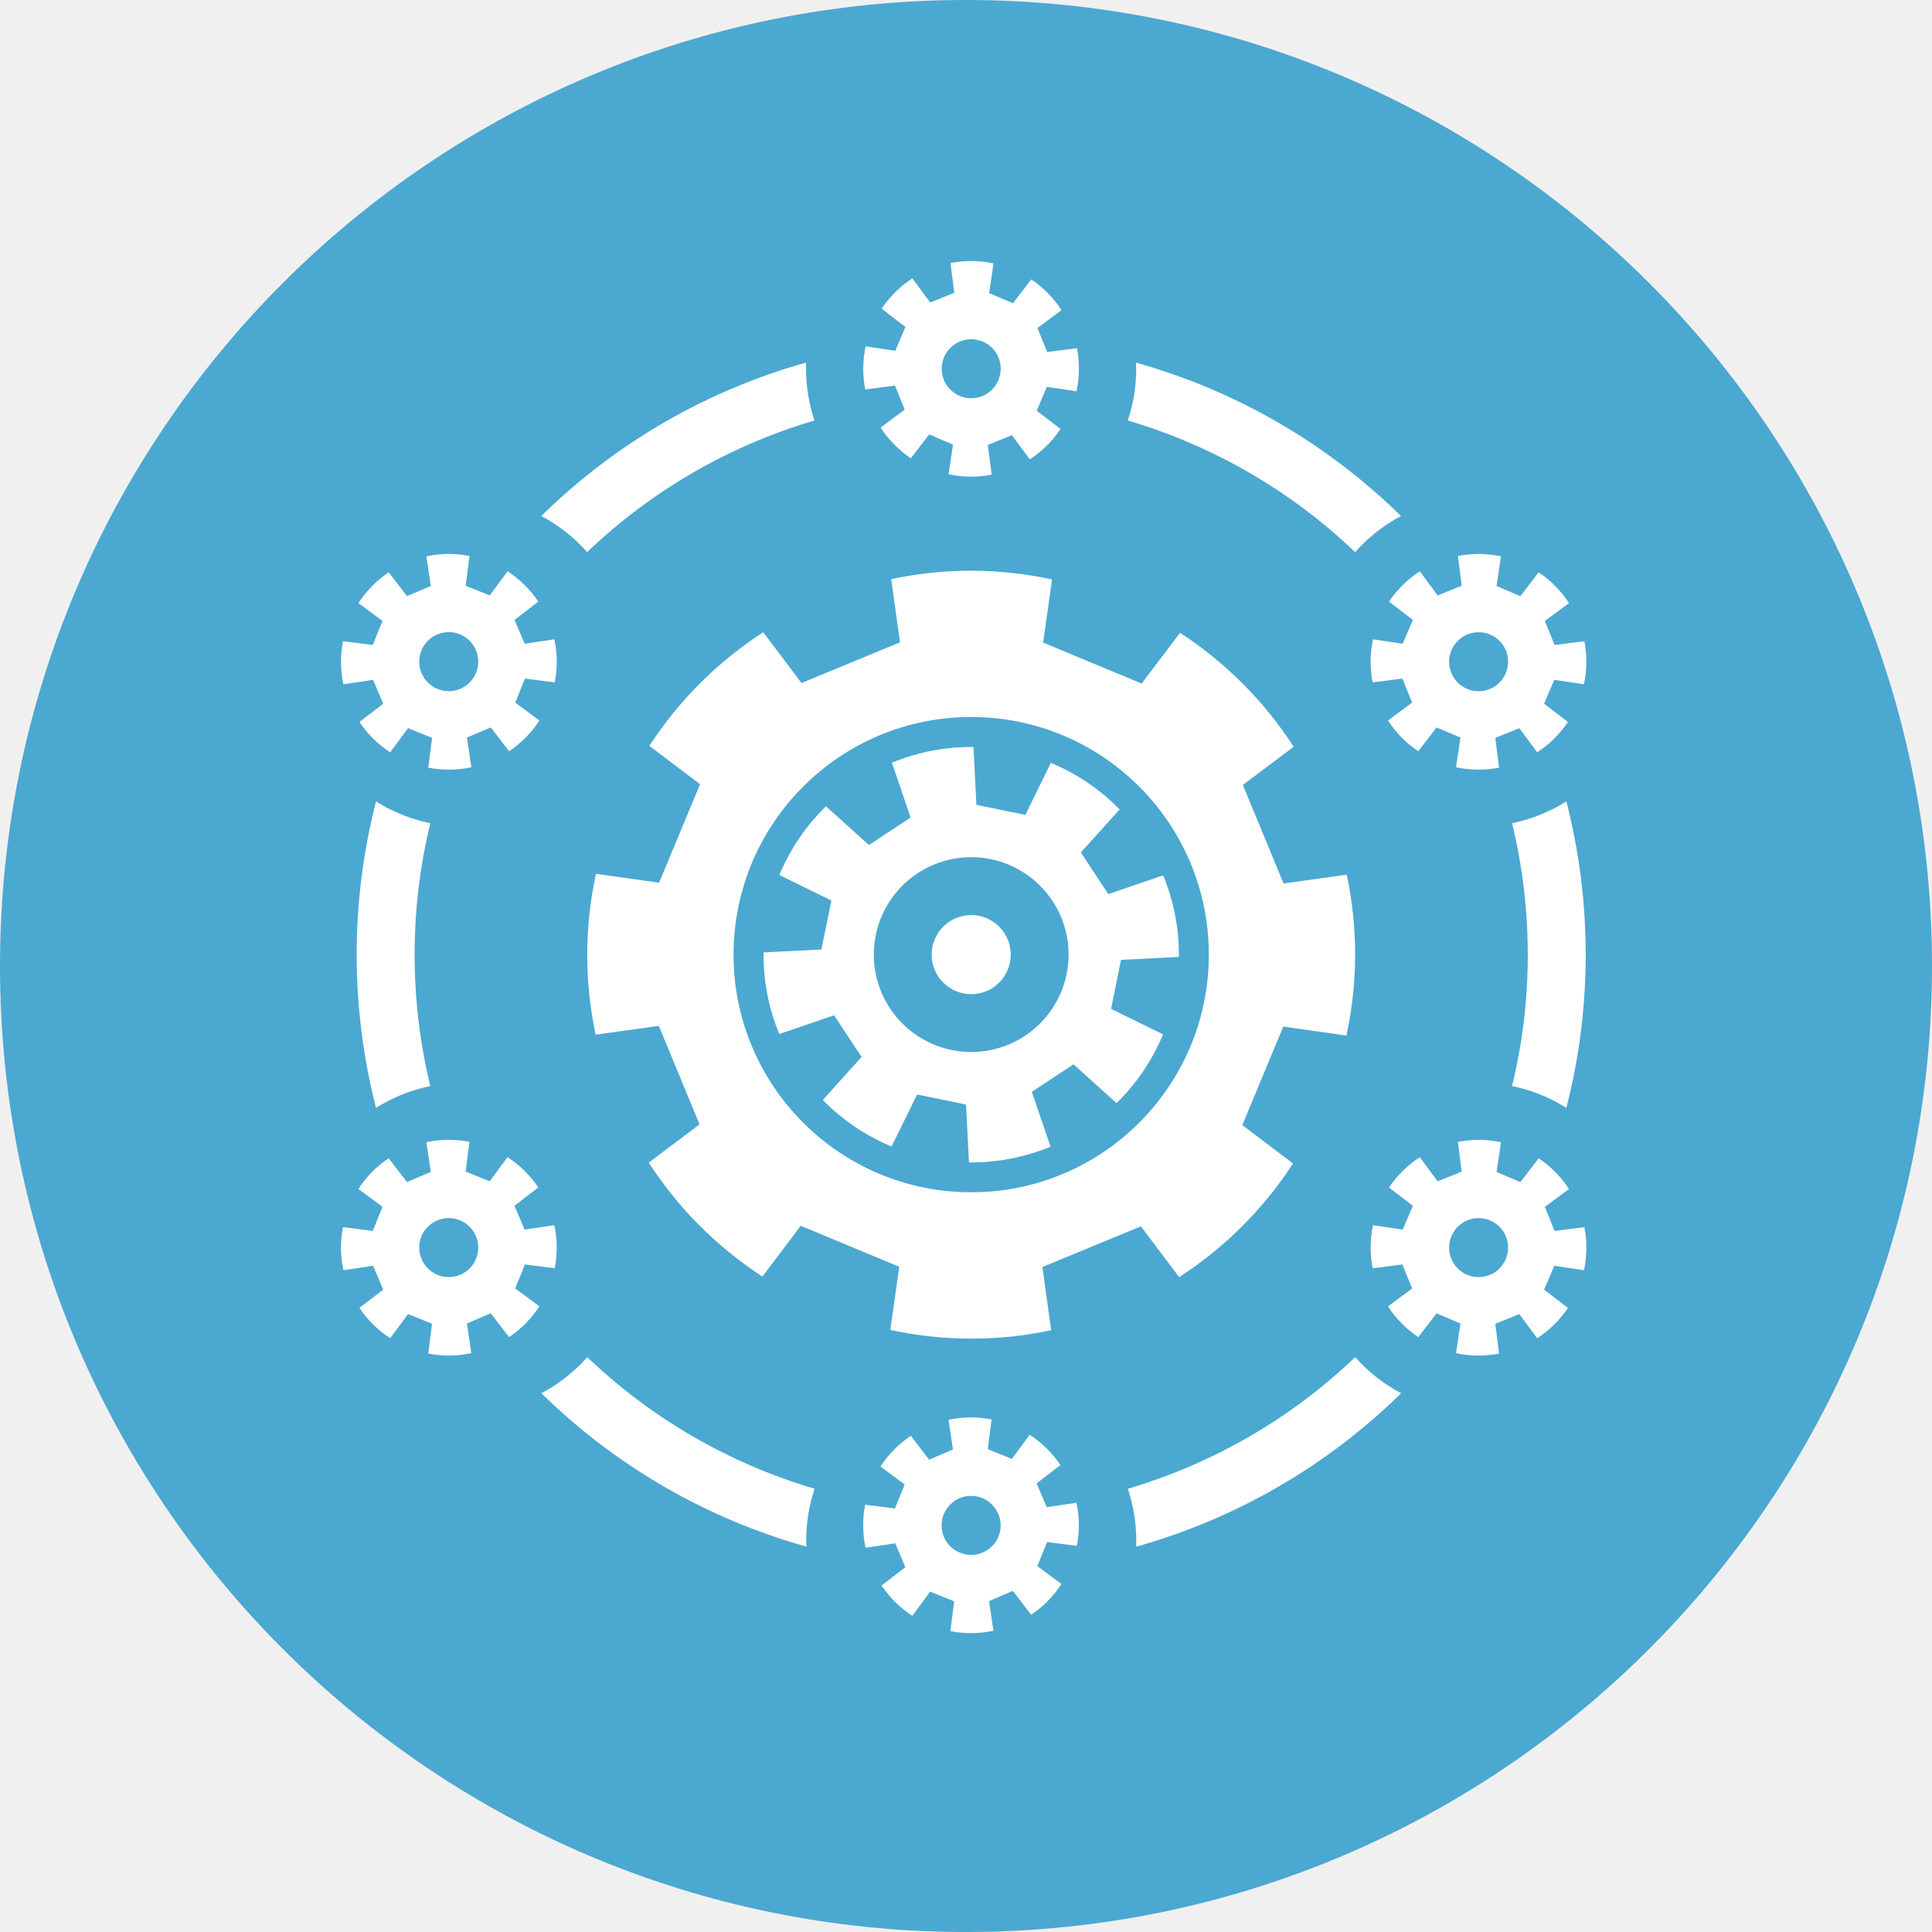
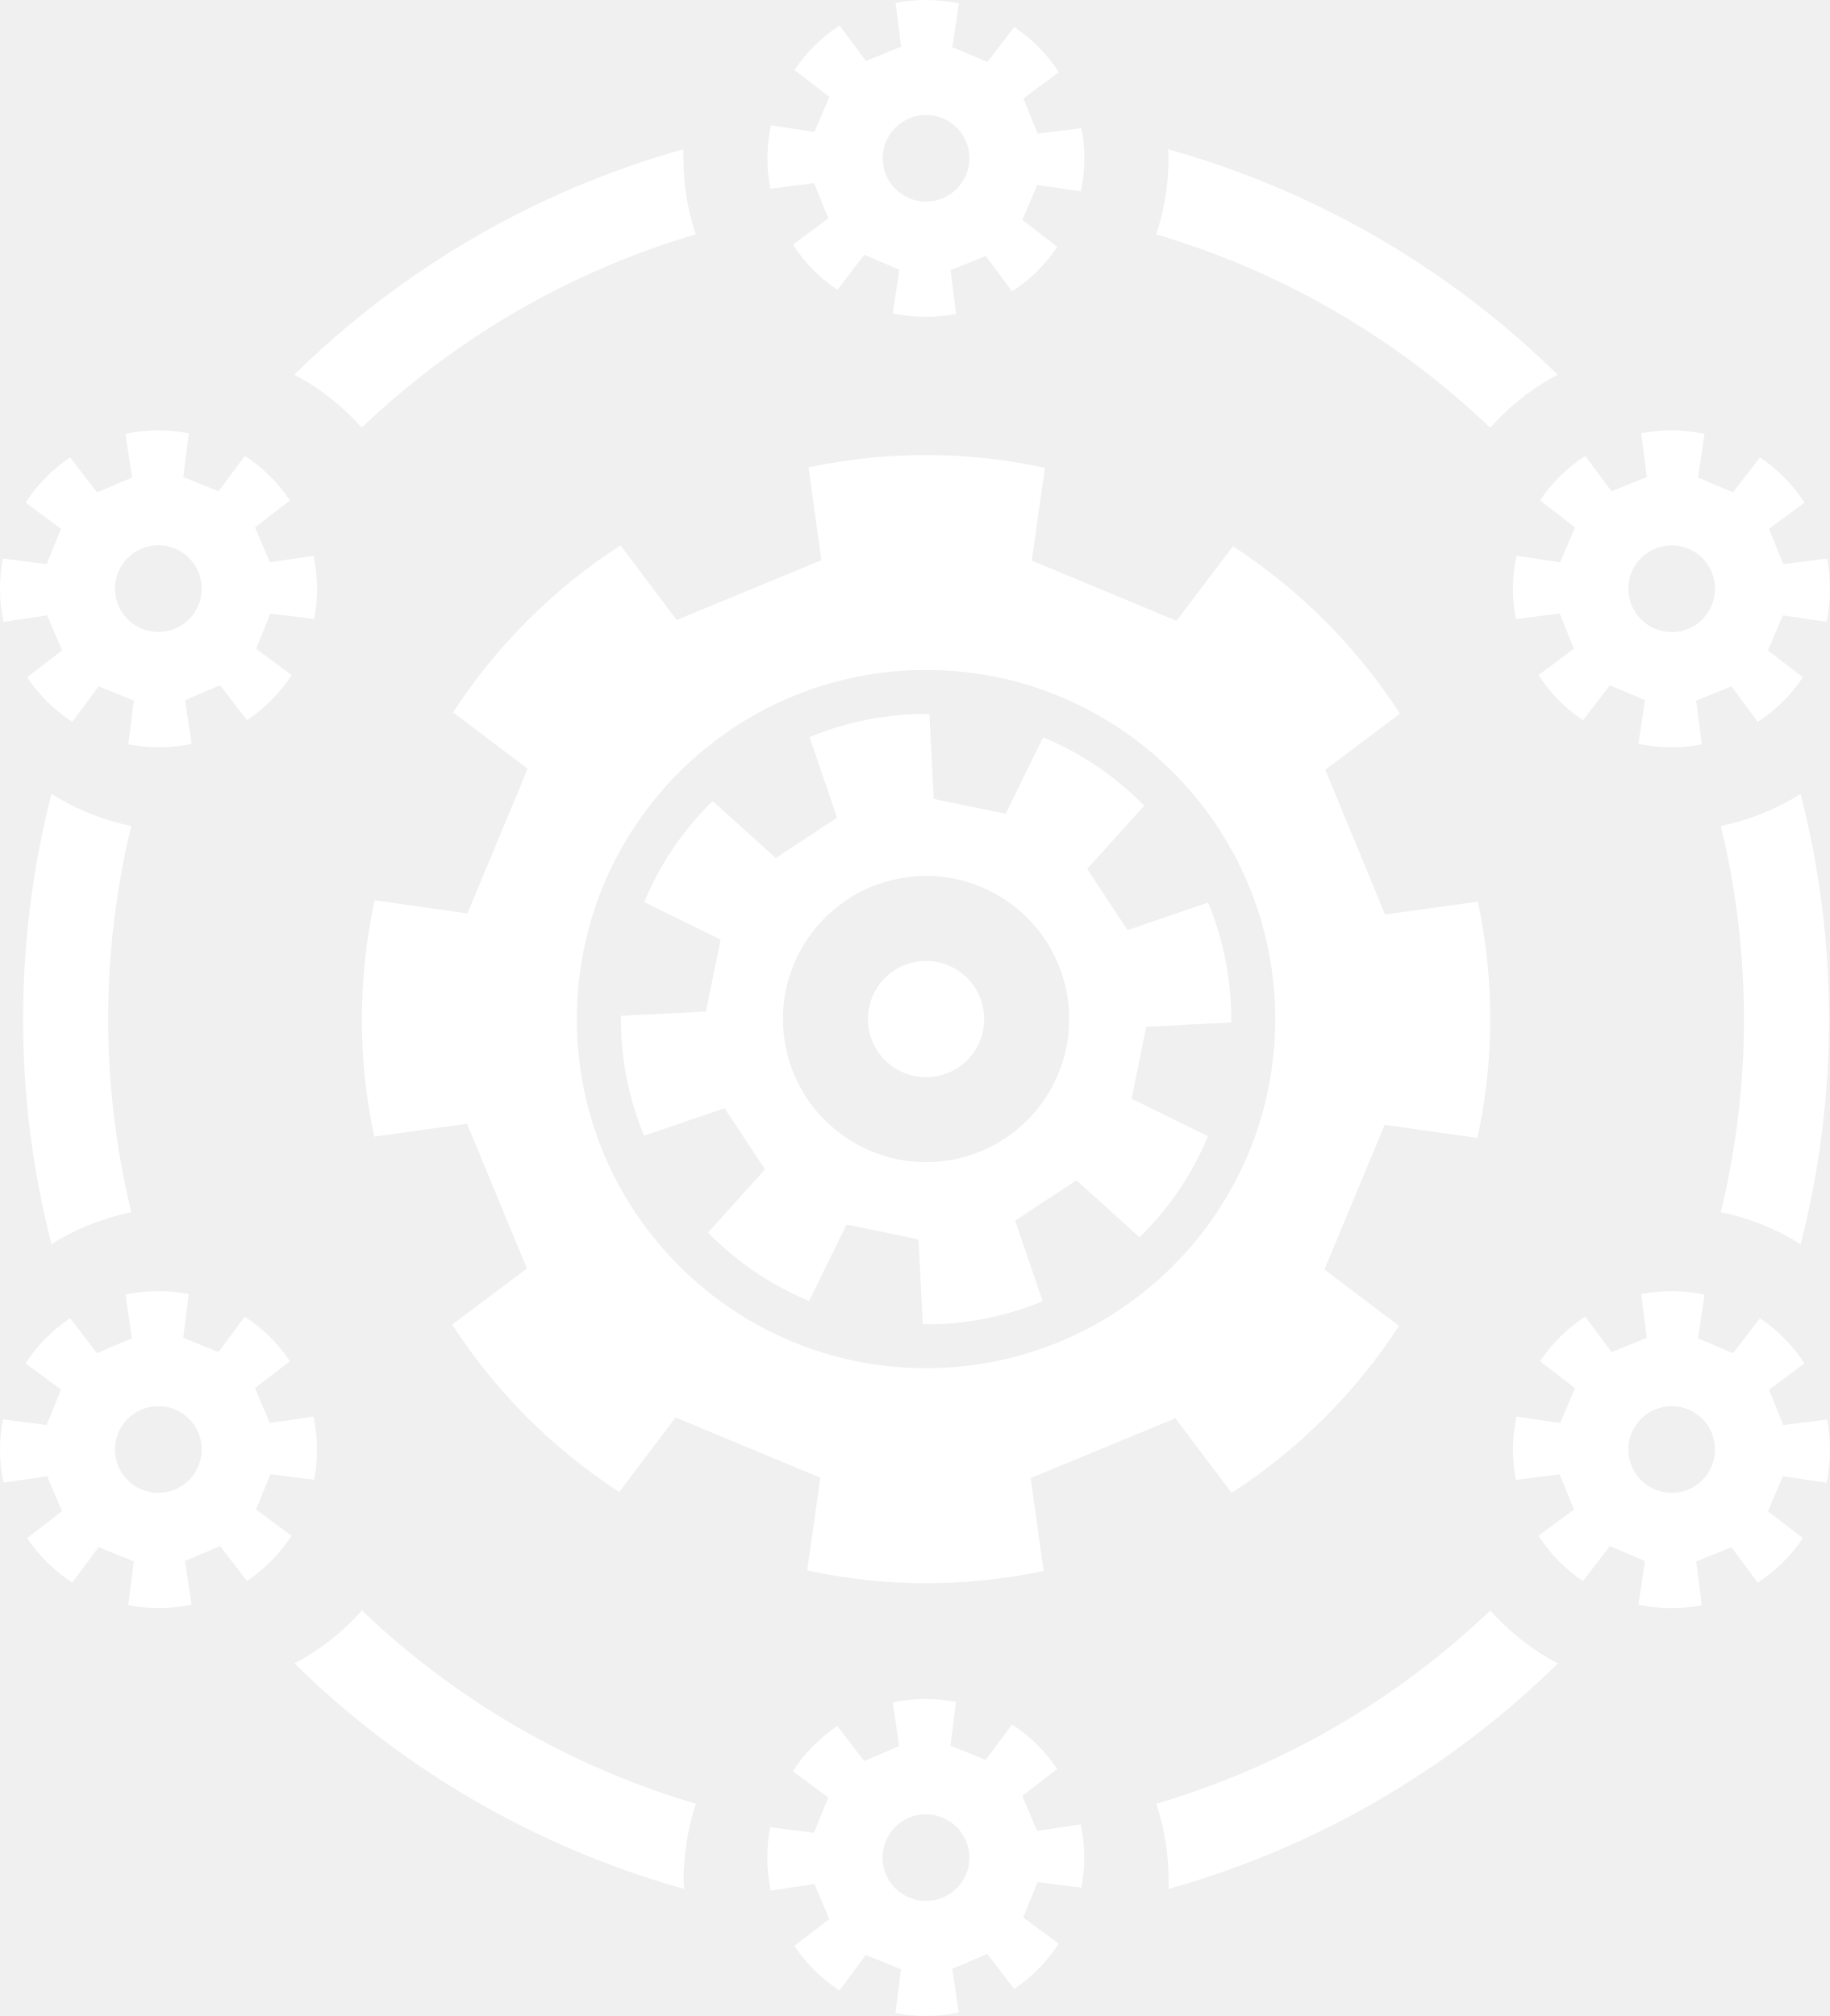
- <svg xmlns="http://www.w3.org/2000/svg" width="51" height="51" viewBox="0 0 51 51">
-   <g id="Group_769" data-name="Group 769" transform="translate(-826 -933)">
-     <rect id="Rectangle_444" data-name="Rectangle 444" width="51" height="51" rx="25.5" transform="translate(826 933)" fill="#4ba8d1" />
-     <g id="Group_712" data-name="Group 712" transform="translate(27.01 428.89)">
-       <g id="Group_641" data-name="Group 641" transform="translate(807.991 511)">
-         <g id="Group_643" data-name="Group 643" transform="translate(0.415 2.682)">
-           <g id="Group_642" data-name="Group 642">
-             <g id="Group_641-2" data-name="Group 641">
-               <path id="Path_5061" data-name="Path 5061" d="M452.606,1149.48a4.335,4.335,0,0,1-.221,1.367,14.7,14.7,0,0,1,6,3.474,4.34,4.34,0,0,1,1.078-.88c.044-.025.089-.048.134-.072a16.223,16.223,0,0,0-7-4.051C452.6,1149.372,452.606,1149.425,452.606,1149.48Z" transform="translate(-432.029 -1149.318)" fill="#fff" />
-               <path id="Path_5062" data-name="Path 5062" d="M393.351,1153.369c.045.024.09.046.134.071a4.335,4.335,0,0,1,1.078.88,14.7,14.7,0,0,1,6-3.474,4.332,4.332,0,0,1-.221-1.367c0-.054,0-.108,0-.162A16.222,16.222,0,0,0,393.351,1153.369Z" transform="translate(-388.48 -1149.318)" fill="#fff" />
-               <path id="Path_5063" data-name="Path 5063" d="M376.723,1200.989a14.72,14.72,0,0,1,0-6.938,4.348,4.348,0,0,1-1.294-.492c-.047-.027-.093-.056-.139-.085a16.279,16.279,0,0,0,0,8.091c.046-.029.092-.057.139-.085A4.354,4.354,0,0,1,376.723,1200.989Z" transform="translate(-374.78 -1181.892)" fill="#fff" />
-               <path id="Path_5064" data-name="Path 5064" d="M400.345,1254.248a4.341,4.341,0,0,1,.221-1.367,14.7,14.7,0,0,1-6-3.473,4.356,4.356,0,0,1-1.079.879c-.044.025-.089.048-.134.072a16.224,16.224,0,0,0,7,4.051C400.347,1254.356,400.345,1254.3,400.345,1254.248Z" transform="translate(-388.479 -1223.154)" fill="#fff" />
-               <path id="Path_5065" data-name="Path 5065" d="M459.6,1250.359c-.045-.024-.09-.046-.134-.072a4.361,4.361,0,0,1-1.08-.879,14.7,14.7,0,0,1-6,3.473,4.336,4.336,0,0,1,.221,1.367c0,.054,0,.108,0,.162A16.224,16.224,0,0,0,459.6,1250.359Z" transform="translate(-432.029 -1223.154)" fill="#fff" />
-               <path id="Path_5066" data-name="Path 5066" d="M492.487,1193.474c-.046.029-.092.057-.139.085a4.365,4.365,0,0,1-1.294.492,14.708,14.708,0,0,1,0,6.938,4.356,4.356,0,0,1,1.294.492c.047.027.093.056.139.085a16.277,16.277,0,0,0,0-8.091Z" transform="translate(-460.555 -1181.892)" fill="#fff" />
-             </g>
+ <svg xmlns="http://www.w3.org/2000/svg" width="32.874" height="36.222" viewBox="0 0 32.874 36.222">
+   <g id="Group_712" data-name="Group 712" transform="translate(-807.991 -511)">
+     <g id="Group_641" data-name="Group 641" transform="translate(807.991 511)">
+       <g id="Group_643" data-name="Group 643" transform="translate(0.415 2.682)">
+         <g id="Group_642" data-name="Group 642">
+           <g id="Group_641-2" data-name="Group 641">
+             <path id="Path_5061" data-name="Path 5061" d="M452.606,1149.48a4.335,4.335,0,0,1-.221,1.367,14.7,14.7,0,0,1,6,3.474,4.34,4.34,0,0,1,1.078-.88c.044-.025.089-.048.134-.072a16.223,16.223,0,0,0-7-4.051C452.6,1149.372,452.606,1149.425,452.606,1149.48Z" transform="translate(-432.029 -1149.318)" fill="#fff" />
+             <path id="Path_5062" data-name="Path 5062" d="M393.351,1153.369c.045.024.09.046.134.071a4.335,4.335,0,0,1,1.078.88,14.7,14.7,0,0,1,6-3.474,4.332,4.332,0,0,1-.221-1.367c0-.054,0-.108,0-.162A16.222,16.222,0,0,0,393.351,1153.369Z" transform="translate(-388.48 -1149.318)" fill="#fff" />
+             <path id="Path_5063" data-name="Path 5063" d="M376.723,1200.989a14.72,14.72,0,0,1,0-6.938,4.348,4.348,0,0,1-1.294-.492c-.047-.027-.093-.056-.139-.085a16.279,16.279,0,0,0,0,8.091c.046-.029.092-.057.139-.085A4.354,4.354,0,0,1,376.723,1200.989Z" transform="translate(-374.78 -1181.892)" fill="#fff" />
+             <path id="Path_5064" data-name="Path 5064" d="M400.345,1254.248a4.341,4.341,0,0,1,.221-1.367,14.7,14.7,0,0,1-6-3.473,4.356,4.356,0,0,1-1.079.879c-.044.025-.089.048-.134.072a16.224,16.224,0,0,0,7,4.051C400.347,1254.356,400.345,1254.3,400.345,1254.248Z" transform="translate(-388.479 -1223.154)" fill="#fff" />
+             <path id="Path_5065" data-name="Path 5065" d="M459.6,1250.359c-.045-.024-.09-.046-.134-.072a4.361,4.361,0,0,1-1.08-.879,14.7,14.7,0,0,1-6,3.473,4.336,4.336,0,0,1,.221,1.367c0,.054,0,.108,0,.162A16.224,16.224,0,0,0,459.6,1250.359Z" transform="translate(-432.029 -1223.154)" fill="#fff" />
+             <path id="Path_5066" data-name="Path 5066" d="M492.487,1193.474c-.046.029-.092.057-.139.085a4.365,4.365,0,0,1-1.294.492,14.708,14.708,0,0,1,0,6.938,4.356,4.356,0,0,1,1.294.492c.047.027.093.056.139.085a16.277,16.277,0,0,0,0-8.091Z" transform="translate(-460.555 -1181.892)" fill="#fff" />
          </g>
        </g>
-         <g id="Group_646" data-name="Group 646" transform="translate(6.499 8.173)">
-           <g id="Group_645" data-name="Group 645">
-             <path id="Path_5068" data-name="Path 5068" d="M415.822,1177.209l-.537-1.3,1.341-1.009a10.177,10.177,0,0,0-3-3.007l-1.014,1.339-1.3-.541-1.3-.541.236-1.666a10.063,10.063,0,0,0-4.246-.008l.231,1.668-1.3.537-1.3.537-1.009-1.341a10.18,10.18,0,0,0-3.007,3l1.339,1.013-.541,1.3-.541,1.3-1.666-.236a10.061,10.061,0,0,0-.008,4.246l1.668-.231.537,1.3.537,1.3-1.341,1.009a10.184,10.184,0,0,0,3,3.007l1.013-1.339,1.3.541,1.3.541-.236,1.666a10.063,10.063,0,0,0,4.246.008l-.231-1.668,1.3-.537,1.3-.537,1.009,1.341a10.18,10.18,0,0,0,3.007-3l-1.339-1.013.541-1.3.541-1.3,1.666.236a10.064,10.064,0,0,0,.008-4.246l-1.668.231Zm-7.709,9.452a6.273,6.273,0,1,1,6.273-6.273A6.273,6.273,0,0,1,408.113,1186.661Z" transform="translate(-397.976 -1170.251)" fill="#fff" />
-           </g>
-         </g>
-         <g id="Group_647" data-name="Group 647" transform="translate(27.186 7.733)">
-           <path id="Path_5069" data-name="Path 5069" d="M481.437,1170.343l.637-.472a2.832,2.832,0,0,0-.8-.812l-.483.629-.315-.134-.314-.133.117-.784a2.824,2.824,0,0,0-1.137-.01l.1.786-.317.128-.317.128-.472-.637a2.832,2.832,0,0,0-.812.8l.628.484-.133.314-.134.314-.784-.117a2.83,2.83,0,0,0-.01,1.137l.786-.1.128.317.128.317-.637.472a2.83,2.83,0,0,0,.8.812l.483-.629.315.134.315.134-.117.784a2.829,2.829,0,0,0,1.137.01l-.1-.786.317-.128.317-.128.472.637a2.826,2.826,0,0,0,.811-.8l-.628-.483.134-.315.134-.315.784.117a2.83,2.83,0,0,0,.01-1.137l-.786.1-.128-.317Zm-1.2,1.63a.779.779,0,1,1,.008-1.1A.779.779,0,0,1,480.234,1171.973Z" transform="translate(-476.844 -1168.574)" fill="#fff" />
-         </g>
-         <g id="Group_648" data-name="Group 648" transform="translate(13.792)">
-           <path id="Path_5070" data-name="Path 5070" d="M430.373,1140.862l.637-.472a2.825,2.825,0,0,0-.8-.811l-.483.629-.314-.134-.315-.134.117-.784a2.829,2.829,0,0,0-1.137-.01l.1.786-.317.128-.317.128-.472-.637a2.823,2.823,0,0,0-.811.8l.628.483-.134.314-.133.315-.784-.117a2.831,2.831,0,0,0-.01,1.137l.786-.1.128.317.128.317-.637.472a2.828,2.828,0,0,0,.8.811l.483-.629.314.134.315.134-.117.784a2.829,2.829,0,0,0,1.137.01l-.1-.786.317-.128.317-.128.472.637a2.828,2.828,0,0,0,.812-.8l-.628-.483.133-.315.134-.315.784.117a2.827,2.827,0,0,0,.01-1.137l-.786.1-.128-.317Zm-1.2,1.629a.779.779,0,1,1,.008-1.1A.778.778,0,0,1,429.171,1142.491Z" transform="translate(-425.781 -1139.093)" fill="#fff" />
-         </g>
-         <g id="Group_649" data-name="Group 649" transform="translate(13.792 30.534)">
-           <path id="Path_5071" data-name="Path 5071" d="M430.5,1259.1l.128-.317.786.1a2.825,2.825,0,0,0-.01-1.137l-.784.117-.134-.314-.133-.315.628-.483a2.826,2.826,0,0,0-.812-.8l-.472.637-.317-.128-.317-.128.1-.786a2.826,2.826,0,0,0-1.137.01l.117.784-.315.134-.314.134-.483-.629a2.826,2.826,0,0,0-.8.812l.637.472-.128.317-.128.317-.786-.1a2.831,2.831,0,0,0,.01,1.137l.784-.117.133.315.134.315-.628.483a2.824,2.824,0,0,0,.811.8l.472-.637.317.128.317.128-.1.786a2.826,2.826,0,0,0,1.137-.01l-.117-.784.315-.134.314-.134.483.629a2.828,2.828,0,0,0,.8-.812l-.637-.472Zm-1.322-.211a.779.779,0,1,1-.008-1.1A.779.779,0,0,1,429.179,1258.892Z" transform="translate(-425.781 -1255.501)" fill="#fff" />
-         </g>
-         <g id="Group_650" data-name="Group 650" transform="translate(27.186 23.2)">
-           <path id="Path_5072" data-name="Path 5072" d="M481.437,1229.308l.637-.472a2.825,2.825,0,0,0-.8-.811l-.483.628-.315-.134-.314-.134.117-.784a2.829,2.829,0,0,0-1.137-.01l.1.786-.317.128-.317.128-.472-.637a2.826,2.826,0,0,0-.812.8l.629.484-.134.314-.134.314-.784-.117a2.829,2.829,0,0,0-.01,1.137l.786-.1.128.317.128.317-.637.472a2.829,2.829,0,0,0,.8.812l.483-.628.315.134.315.134-.117.784a2.824,2.824,0,0,0,1.137.01l-.1-.786.317-.128.317-.128.472.637a2.825,2.825,0,0,0,.811-.8l-.628-.483.134-.314.134-.315.784.117a2.826,2.826,0,0,0,.01-1.137l-.786.1-.128-.317Zm-1.2,1.629a.779.779,0,1,1,.008-1.1A.779.779,0,0,1,480.234,1230.937Z" transform="translate(-476.844 -1227.539)" fill="#fff" />
-         </g>
-         <g id="Group_651" data-name="Group 651" transform="translate(0 7.733)">
-           <path id="Path_5073" data-name="Path 5073" d="M374.167,1170.66l-.128.317-.786-.1a2.825,2.825,0,0,0,.01,1.137l.784-.117.134.315.134.315-.628.483a2.824,2.824,0,0,0,.812.8l.472-.637.317.128.317.128-.1.786a2.83,2.83,0,0,0,1.137-.01l-.117-.784.315-.134.315-.134.483.629a2.829,2.829,0,0,0,.8-.812l-.637-.472.128-.317.128-.317.786.1a2.825,2.825,0,0,0-.01-1.137l-.784.117-.134-.314-.134-.314.628-.484a2.833,2.833,0,0,0-.811-.8l-.472.637-.317-.128-.317-.128.1-.786a2.826,2.826,0,0,0-1.137.01l.117.784-.315.133-.314.134-.483-.629a2.833,2.833,0,0,0-.8.812l.637.472Zm1.322.211a.779.779,0,1,1,.008,1.1A.779.779,0,0,1,375.489,1170.871Z" transform="translate(-373.2 -1168.574)" fill="#fff" />
-         </g>
-         <g id="Group_652" data-name="Group 652" transform="translate(0 23.2)">
-           <path id="Path_5074" data-name="Path 5074" d="M374.167,1229.625l-.128.317-.786-.1a2.826,2.826,0,0,0,.01,1.137l.784-.117.134.315.134.314-.628.483a2.828,2.828,0,0,0,.811.8l.472-.637.317.128.317.128-.1.786a2.826,2.826,0,0,0,1.137-.01l-.117-.784.315-.134.315-.134.483.628a2.829,2.829,0,0,0,.8-.812l-.637-.472.128-.317.128-.317.786.1a2.824,2.824,0,0,0-.01-1.137l-.784.117-.134-.314-.134-.314.628-.484a2.827,2.827,0,0,0-.811-.8l-.472.637-.317-.128-.317-.128.1-.786a2.83,2.83,0,0,0-1.137.01l.117.784-.315.134-.314.134-.483-.628a2.825,2.825,0,0,0-.8.811l.637.472Zm1.322.211a.779.779,0,1,1,.008,1.1A.778.778,0,0,1,375.489,1229.836Z" transform="translate(-373.2 -1227.539)" fill="#fff" />
+       </g>
+       <g id="Group_646" data-name="Group 646" transform="translate(6.499 8.173)">
+         <g id="Group_645" data-name="Group 645">
+           <path id="Path_5068" data-name="Path 5068" d="M415.822,1177.209l-.537-1.3,1.341-1.009a10.177,10.177,0,0,0-3-3.007l-1.014,1.339-1.3-.541-1.3-.541.236-1.666a10.063,10.063,0,0,0-4.246-.008l.231,1.668-1.3.537-1.3.537-1.009-1.341a10.18,10.18,0,0,0-3.007,3l1.339,1.013-.541,1.3-.541,1.3-1.666-.236a10.061,10.061,0,0,0-.008,4.246l1.668-.231.537,1.3.537,1.3-1.341,1.009a10.184,10.184,0,0,0,3,3.007l1.013-1.339,1.3.541,1.3.541-.236,1.666a10.063,10.063,0,0,0,4.246.008l-.231-1.668,1.3-.537,1.3-.537,1.009,1.341a10.18,10.18,0,0,0,3.007-3l-1.339-1.013.541-1.3.541-1.3,1.666.236a10.064,10.064,0,0,0,.008-4.246l-1.668.231Zm-7.709,9.452a6.273,6.273,0,1,1,6.273-6.273A6.273,6.273,0,0,1,408.113,1186.661Z" transform="translate(-397.976 -1170.251)" fill="#fff" />
        </g>
      </g>
-       <g id="Group_653" data-name="Group 653" transform="translate(819.144 523.827)">
-         <path id="Path_5067" data-name="Path 5067" d="M425.157,1193.615l1.527-.078a5.455,5.455,0,0,0-.415-2.153l-1.447.495-.363-.55-.363-.55,1.025-1.135a5.457,5.457,0,0,0-1.816-1.229l-.673,1.373-.646-.132-.646-.133-.078-1.527a5.451,5.451,0,0,0-2.153.415l.494,1.447-.55.363-.55.363-1.135-1.024a5.454,5.454,0,0,0-1.229,1.816l1.373.673-.132.646-.132.646-1.527.078a5.451,5.451,0,0,0,.415,2.153l1.447-.494.363.55.363.55-1.024,1.135a5.459,5.459,0,0,0,1.816,1.229l.673-1.373.646.132.646.133.078,1.527a5.449,5.449,0,0,0,2.153-.415l-.494-1.447.55-.363.55-.363,1.135,1.024a5.45,5.45,0,0,0,1.229-1.816l-1.373-.673.133-.645ZM421.692,1196a2.571,2.571,0,1,1,2.034-3.015A2.571,2.571,0,0,1,421.692,1196Z" transform="translate(-415.719 -1187.994)" fill="#fff" />
+       <g id="Group_647" data-name="Group 647" transform="translate(27.186 7.733)">
+         <path id="Path_5069" data-name="Path 5069" d="M481.437,1170.343l.637-.472a2.832,2.832,0,0,0-.8-.812l-.483.629-.315-.134-.314-.133.117-.784a2.824,2.824,0,0,0-1.137-.01l.1.786-.317.128-.317.128-.472-.637a2.832,2.832,0,0,0-.812.8l.628.484-.133.314-.134.314-.784-.117a2.83,2.83,0,0,0-.01,1.137l.786-.1.128.317.128.317-.637.472a2.83,2.83,0,0,0,.8.812l.483-.629.315.134.315.134-.117.784a2.829,2.829,0,0,0,1.137.01l-.1-.786.317-.128.317-.128.472.637a2.826,2.826,0,0,0,.811-.8l-.628-.483.134-.315.134-.315.784.117a2.83,2.83,0,0,0,.01-1.137l-.786.1-.128-.317Zm-1.2,1.63a.779.779,0,1,1,.008-1.1A.779.779,0,0,1,480.234,1171.973Z" transform="translate(-476.844 -1168.574)" fill="#fff" />
      </g>
-       <circle id="Ellipse_164" data-name="Ellipse 164" cx="1.044" cy="1.044" r="1.044" transform="translate(823.178 529.591) rotate(-55.993)" fill="#fff" />
+       <g id="Group_648" data-name="Group 648" transform="translate(13.792)">
+         <path id="Path_5070" data-name="Path 5070" d="M430.373,1140.862l.637-.472a2.825,2.825,0,0,0-.8-.811l-.483.629-.314-.134-.315-.134.117-.784a2.829,2.829,0,0,0-1.137-.01l.1.786-.317.128-.317.128-.472-.637a2.823,2.823,0,0,0-.811.8l.628.483-.134.314-.133.315-.784-.117a2.831,2.831,0,0,0-.01,1.137l.786-.1.128.317.128.317-.637.472a2.828,2.828,0,0,0,.8.811l.483-.629.314.134.315.134-.117.784a2.829,2.829,0,0,0,1.137.01l-.1-.786.317-.128.317-.128.472.637a2.828,2.828,0,0,0,.812-.8l-.628-.483.133-.315.134-.315.784.117a2.827,2.827,0,0,0,.01-1.137l-.786.1-.128-.317Zm-1.2,1.629a.779.779,0,1,1,.008-1.1A.778.778,0,0,1,429.171,1142.491Z" transform="translate(-425.781 -1139.093)" fill="#fff" />
+       </g>
+       <g id="Group_649" data-name="Group 649" transform="translate(13.792 30.534)">
+         <path id="Path_5071" data-name="Path 5071" d="M430.5,1259.1l.128-.317.786.1a2.825,2.825,0,0,0-.01-1.137l-.784.117-.134-.314-.133-.315.628-.483a2.826,2.826,0,0,0-.812-.8l-.472.637-.317-.128-.317-.128.1-.786a2.826,2.826,0,0,0-1.137.01l.117.784-.315.134-.314.134-.483-.629a2.826,2.826,0,0,0-.8.812l.637.472-.128.317-.128.317-.786-.1a2.831,2.831,0,0,0,.01,1.137l.784-.117.133.315.134.315-.628.483a2.824,2.824,0,0,0,.811.8l.472-.637.317.128.317.128-.1.786a2.826,2.826,0,0,0,1.137-.01l-.117-.784.315-.134.314-.134.483.629a2.828,2.828,0,0,0,.8-.812l-.637-.472Zm-1.322-.211a.779.779,0,1,1-.008-1.1A.779.779,0,0,1,429.179,1258.892Z" transform="translate(-425.781 -1255.501)" fill="#fff" />
+       </g>
+       <g id="Group_650" data-name="Group 650" transform="translate(27.186 23.2)">
+         <path id="Path_5072" data-name="Path 5072" d="M481.437,1229.308l.637-.472a2.825,2.825,0,0,0-.8-.811l-.483.628-.315-.134-.314-.134.117-.784a2.829,2.829,0,0,0-1.137-.01l.1.786-.317.128-.317.128-.472-.637a2.826,2.826,0,0,0-.812.8l.629.484-.134.314-.134.314-.784-.117a2.829,2.829,0,0,0-.01,1.137l.786-.1.128.317.128.317-.637.472a2.829,2.829,0,0,0,.8.812l.483-.628.315.134.315.134-.117.784a2.824,2.824,0,0,0,1.137.01l-.1-.786.317-.128.317-.128.472.637a2.825,2.825,0,0,0,.811-.8l-.628-.483.134-.314.134-.315.784.117a2.826,2.826,0,0,0,.01-1.137l-.786.1-.128-.317Zm-1.2,1.629a.779.779,0,1,1,.008-1.1A.779.779,0,0,1,480.234,1230.937Z" transform="translate(-476.844 -1227.539)" fill="#fff" />
+       </g>
+       <g id="Group_651" data-name="Group 651" transform="translate(0 7.733)">
+         <path id="Path_5073" data-name="Path 5073" d="M374.167,1170.66l-.128.317-.786-.1a2.825,2.825,0,0,0,.01,1.137l.784-.117.134.315.134.315-.628.483a2.824,2.824,0,0,0,.812.8l.472-.637.317.128.317.128-.1.786a2.83,2.83,0,0,0,1.137-.01l-.117-.784.315-.134.315-.134.483.629a2.829,2.829,0,0,0,.8-.812l-.637-.472.128-.317.128-.317.786.1a2.825,2.825,0,0,0-.01-1.137l-.784.117-.134-.314-.134-.314.628-.484a2.833,2.833,0,0,0-.811-.8l-.472.637-.317-.128-.317-.128.1-.786a2.826,2.826,0,0,0-1.137.01l.117.784-.315.133-.314.134-.483-.629a2.833,2.833,0,0,0-.8.812l.637.472Zm1.322.211a.779.779,0,1,1,.008,1.1A.779.779,0,0,1,375.489,1170.871Z" transform="translate(-373.2 -1168.574)" fill="#fff" />
+       </g>
+       <g id="Group_652" data-name="Group 652" transform="translate(0 23.2)">
+         <path id="Path_5074" data-name="Path 5074" d="M374.167,1229.625l-.128.317-.786-.1a2.826,2.826,0,0,0,.01,1.137l.784-.117.134.315.134.314-.628.483a2.828,2.828,0,0,0,.811.8l.472-.637.317.128.317.128-.1.786a2.826,2.826,0,0,0,1.137-.01l-.117-.784.315-.134.315-.134.483.628a2.829,2.829,0,0,0,.8-.812l-.637-.472.128-.317.128-.317.786.1a2.824,2.824,0,0,0-.01-1.137l-.784.117-.134-.314-.134-.314.628-.484a2.827,2.827,0,0,0-.811-.8l-.472.637-.317-.128-.317-.128.1-.786a2.83,2.83,0,0,0-1.137.01l.117.784-.315.134-.314.134-.483-.628a2.825,2.825,0,0,0-.8.811l.637.472Zm1.322.211a.779.779,0,1,1,.008,1.1A.778.778,0,0,1,375.489,1229.836Z" transform="translate(-373.2 -1227.539)" fill="#fff" />
+       </g>
    </g>
+     <g id="Group_653" data-name="Group 653" transform="translate(819.144 523.827)">
+       <path id="Path_5067" data-name="Path 5067" d="M425.157,1193.615l1.527-.078a5.455,5.455,0,0,0-.415-2.153l-1.447.495-.363-.55-.363-.55,1.025-1.135a5.457,5.457,0,0,0-1.816-1.229l-.673,1.373-.646-.132-.646-.133-.078-1.527a5.451,5.451,0,0,0-2.153.415l.494,1.447-.55.363-.55.363-1.135-1.024a5.454,5.454,0,0,0-1.229,1.816l1.373.673-.132.646-.132.646-1.527.078a5.451,5.451,0,0,0,.415,2.153l1.447-.494.363.55.363.55-1.024,1.135a5.459,5.459,0,0,0,1.816,1.229l.673-1.373.646.132.646.133.078,1.527a5.449,5.449,0,0,0,2.153-.415l-.494-1.447.55-.363.55-.363,1.135,1.024a5.45,5.45,0,0,0,1.229-1.816l-1.373-.673.133-.645ZM421.692,1196a2.571,2.571,0,1,1,2.034-3.015A2.571,2.571,0,0,1,421.692,1196Z" transform="translate(-415.719 -1187.994)" fill="#fff" />
+     </g>
+     <circle id="Ellipse_164" data-name="Ellipse 164" cx="1.044" cy="1.044" r="1.044" transform="translate(823.178 529.591) rotate(-55.993)" fill="#fff" />
  </g>
</svg>
